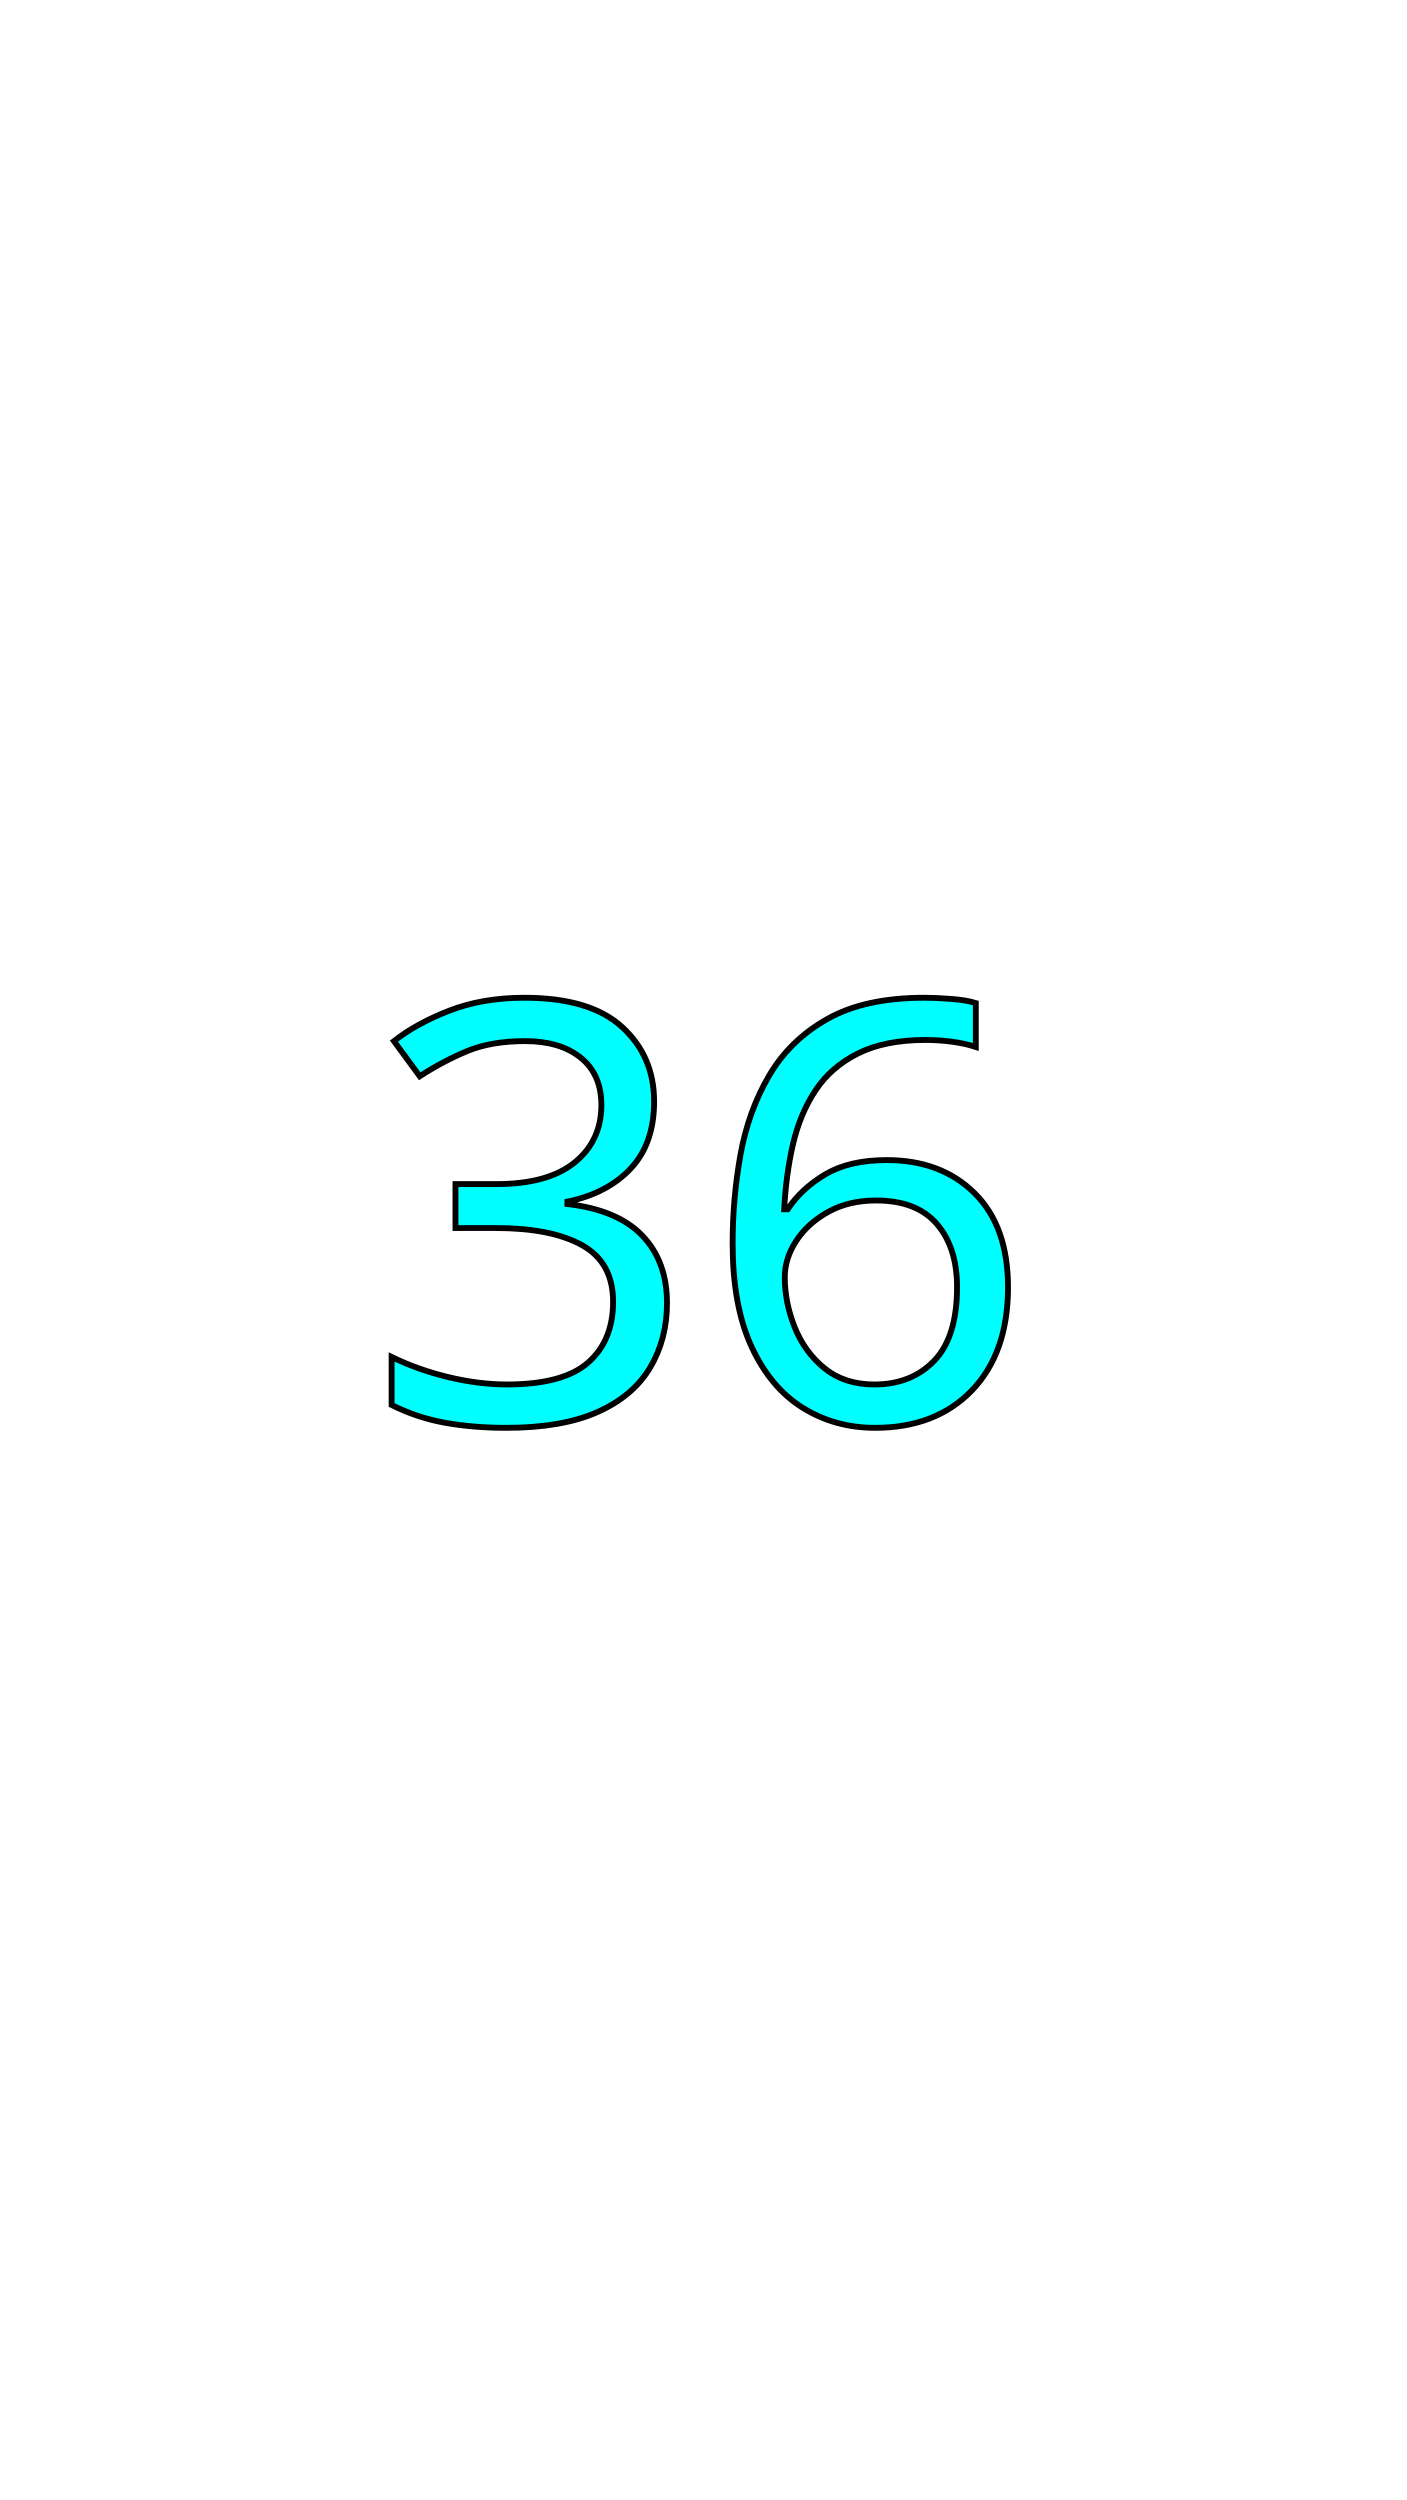
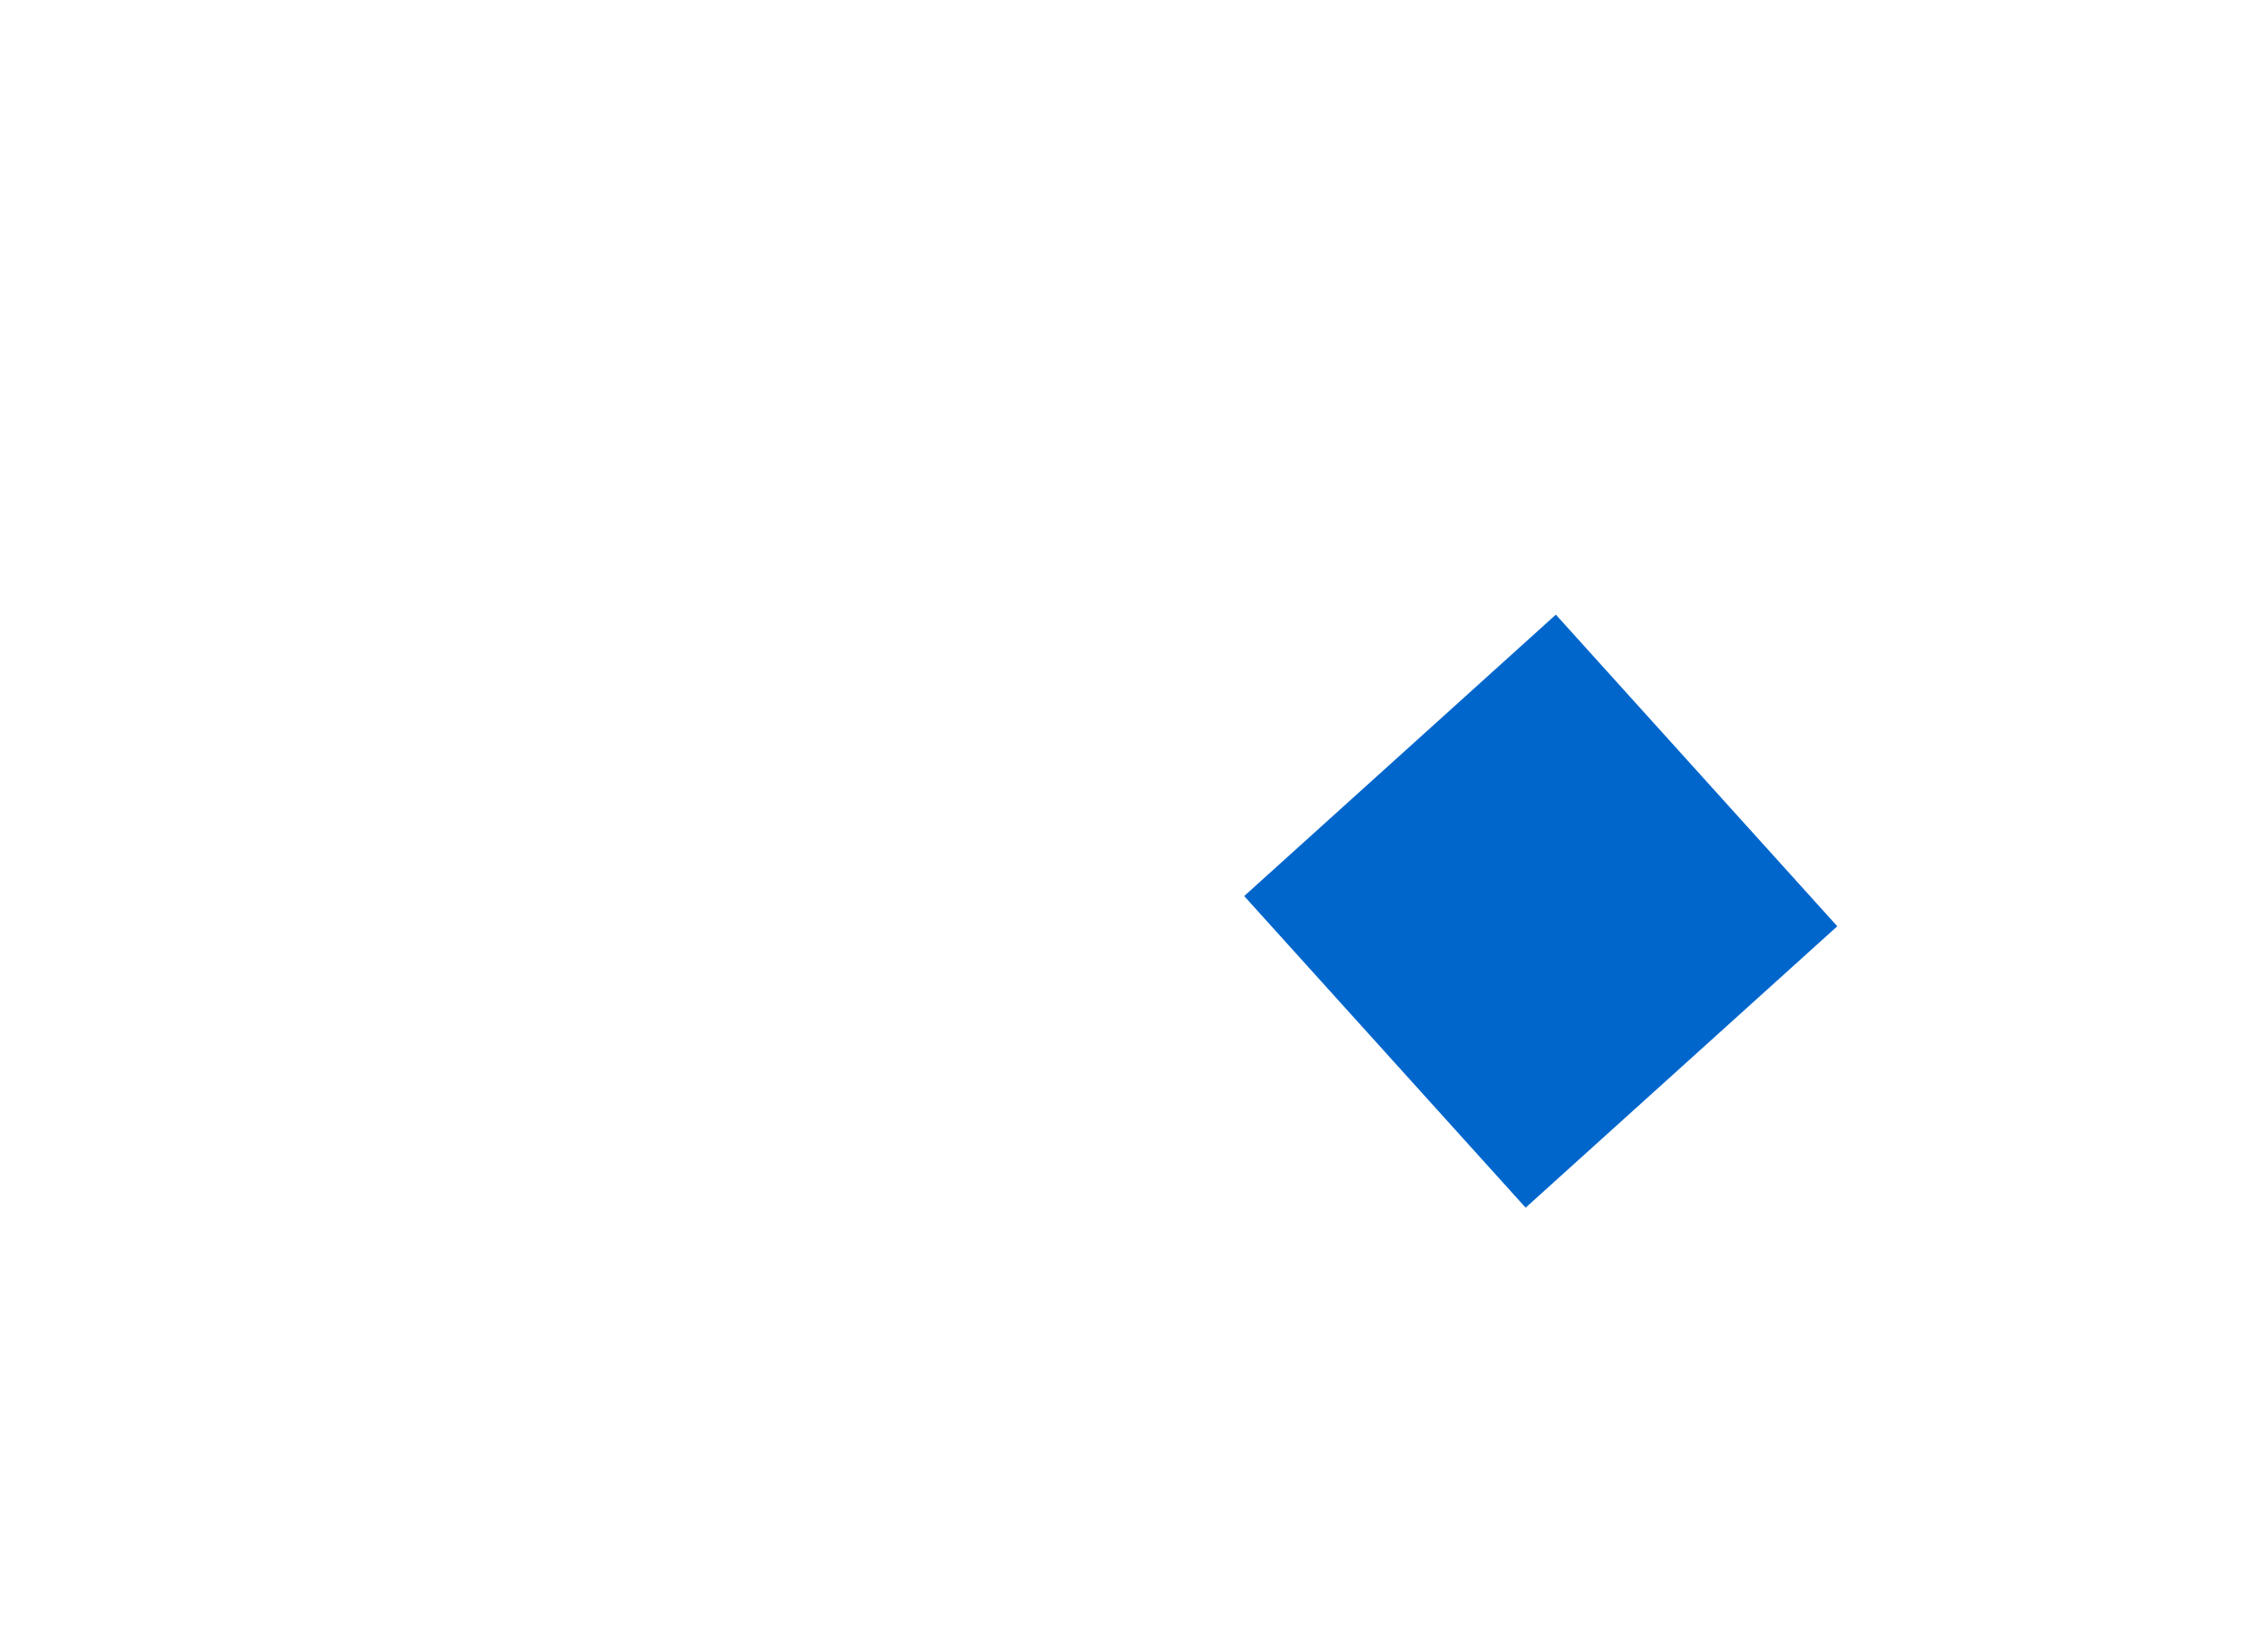
- <svg xmlns="http://www.w3.org/2000/svg" version="1.1" id="Layer_1" x="0px" y="0px" width="720px" height="1280px" viewBox="0 0 720 1280" enable-background="new 0 0 720 1280" xml:space="preserve">
-   <text transform="matrix(1 0 0 1 187.002 728.0508)" fill="#00FFFF" stroke="#000000" stroke-width="3" stroke-miterlimit="10" font-family="'Kartika'" font-size="300">36</text>
+ <svg xmlns="http://www.w3.org/2000/svg" xmlns:xlink="http://www.w3.org/1999/xlink" version="1.1" preserveAspectRatio="xMidyMid meet" x="0px" y="0px" width="550px" height="400px" viewBox="0 0 550 400">
+   <defs>
+     <g id="Symbol_1_0_Layer0_0_FILL">
+       <path fill="#0066CC" stroke="none" d=" M 0 0 L 0 102 102 102 102 0 0 0 Z" />
+     </g>
+   </defs>
+   <g transform="matrix( -0.7409515, 0.6691284, -0.6691284, -0.7409515, 445.55,224.65) ">
+     <g transform="matrix( 1, 0, 0, 1, 0,0) ">
+       <use xlink:href="#Symbol_1_0_Layer0_0_FILL" />
+     </g>
+   </g>
</svg>
